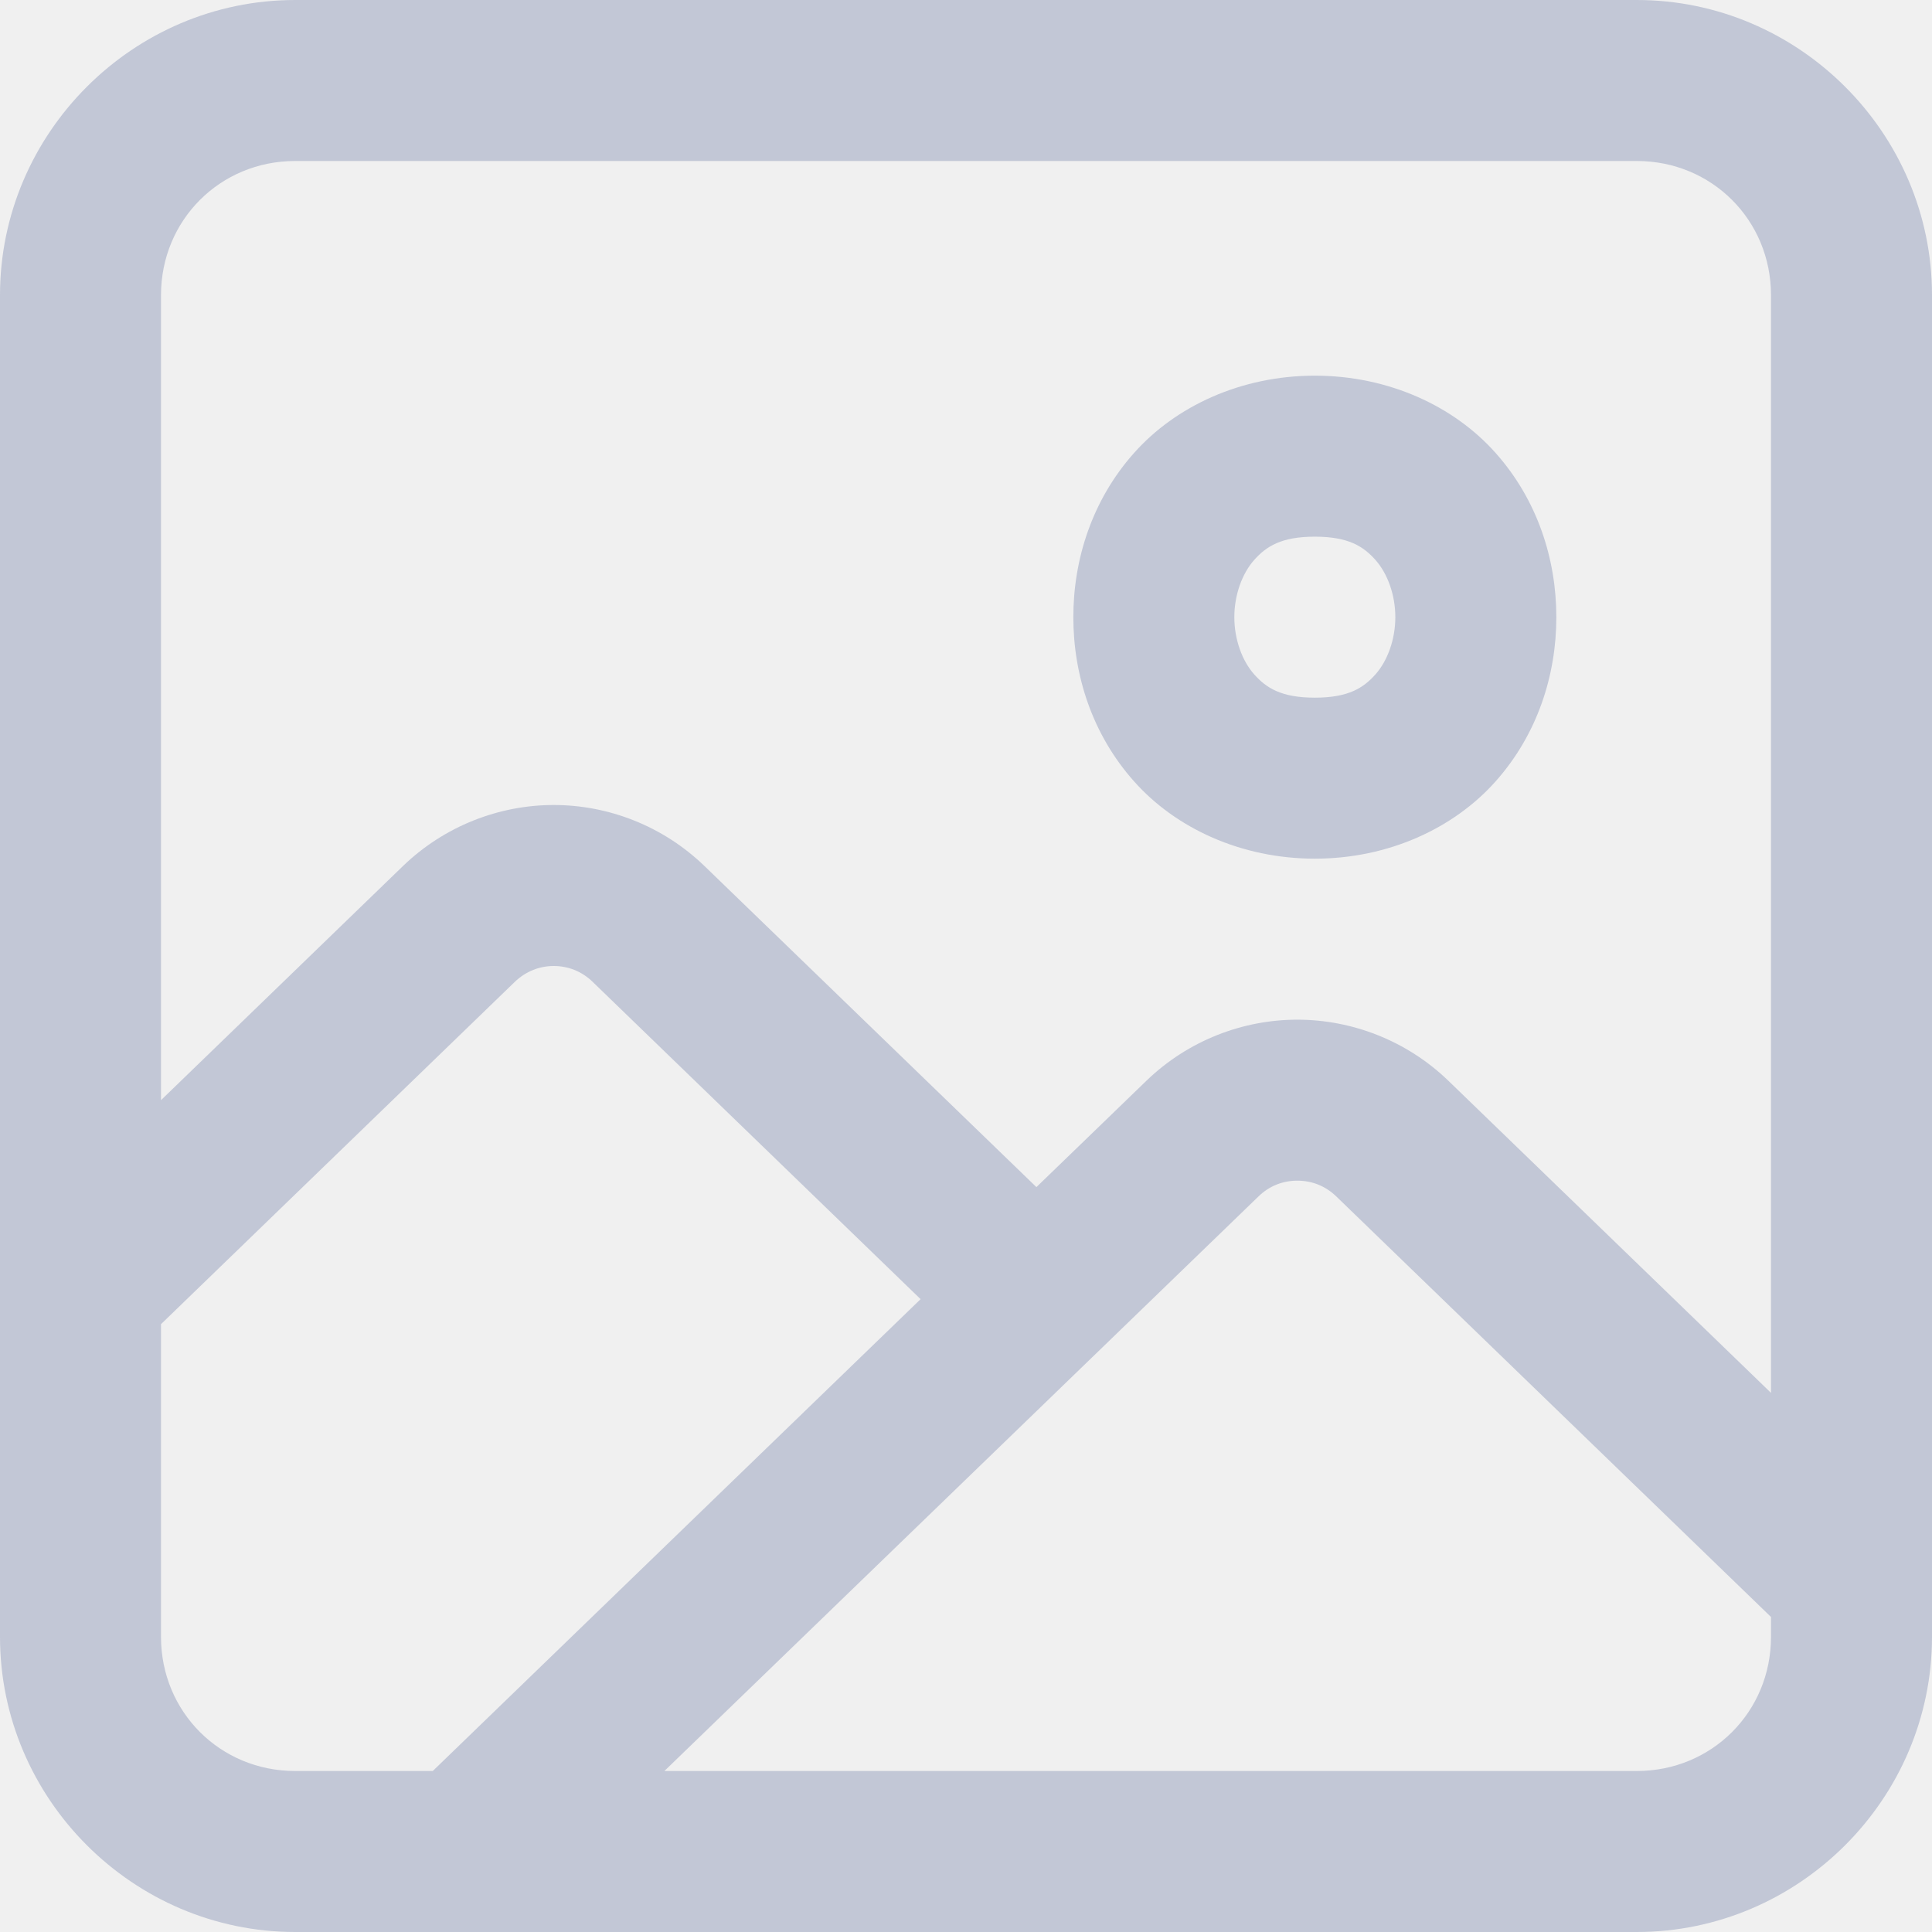
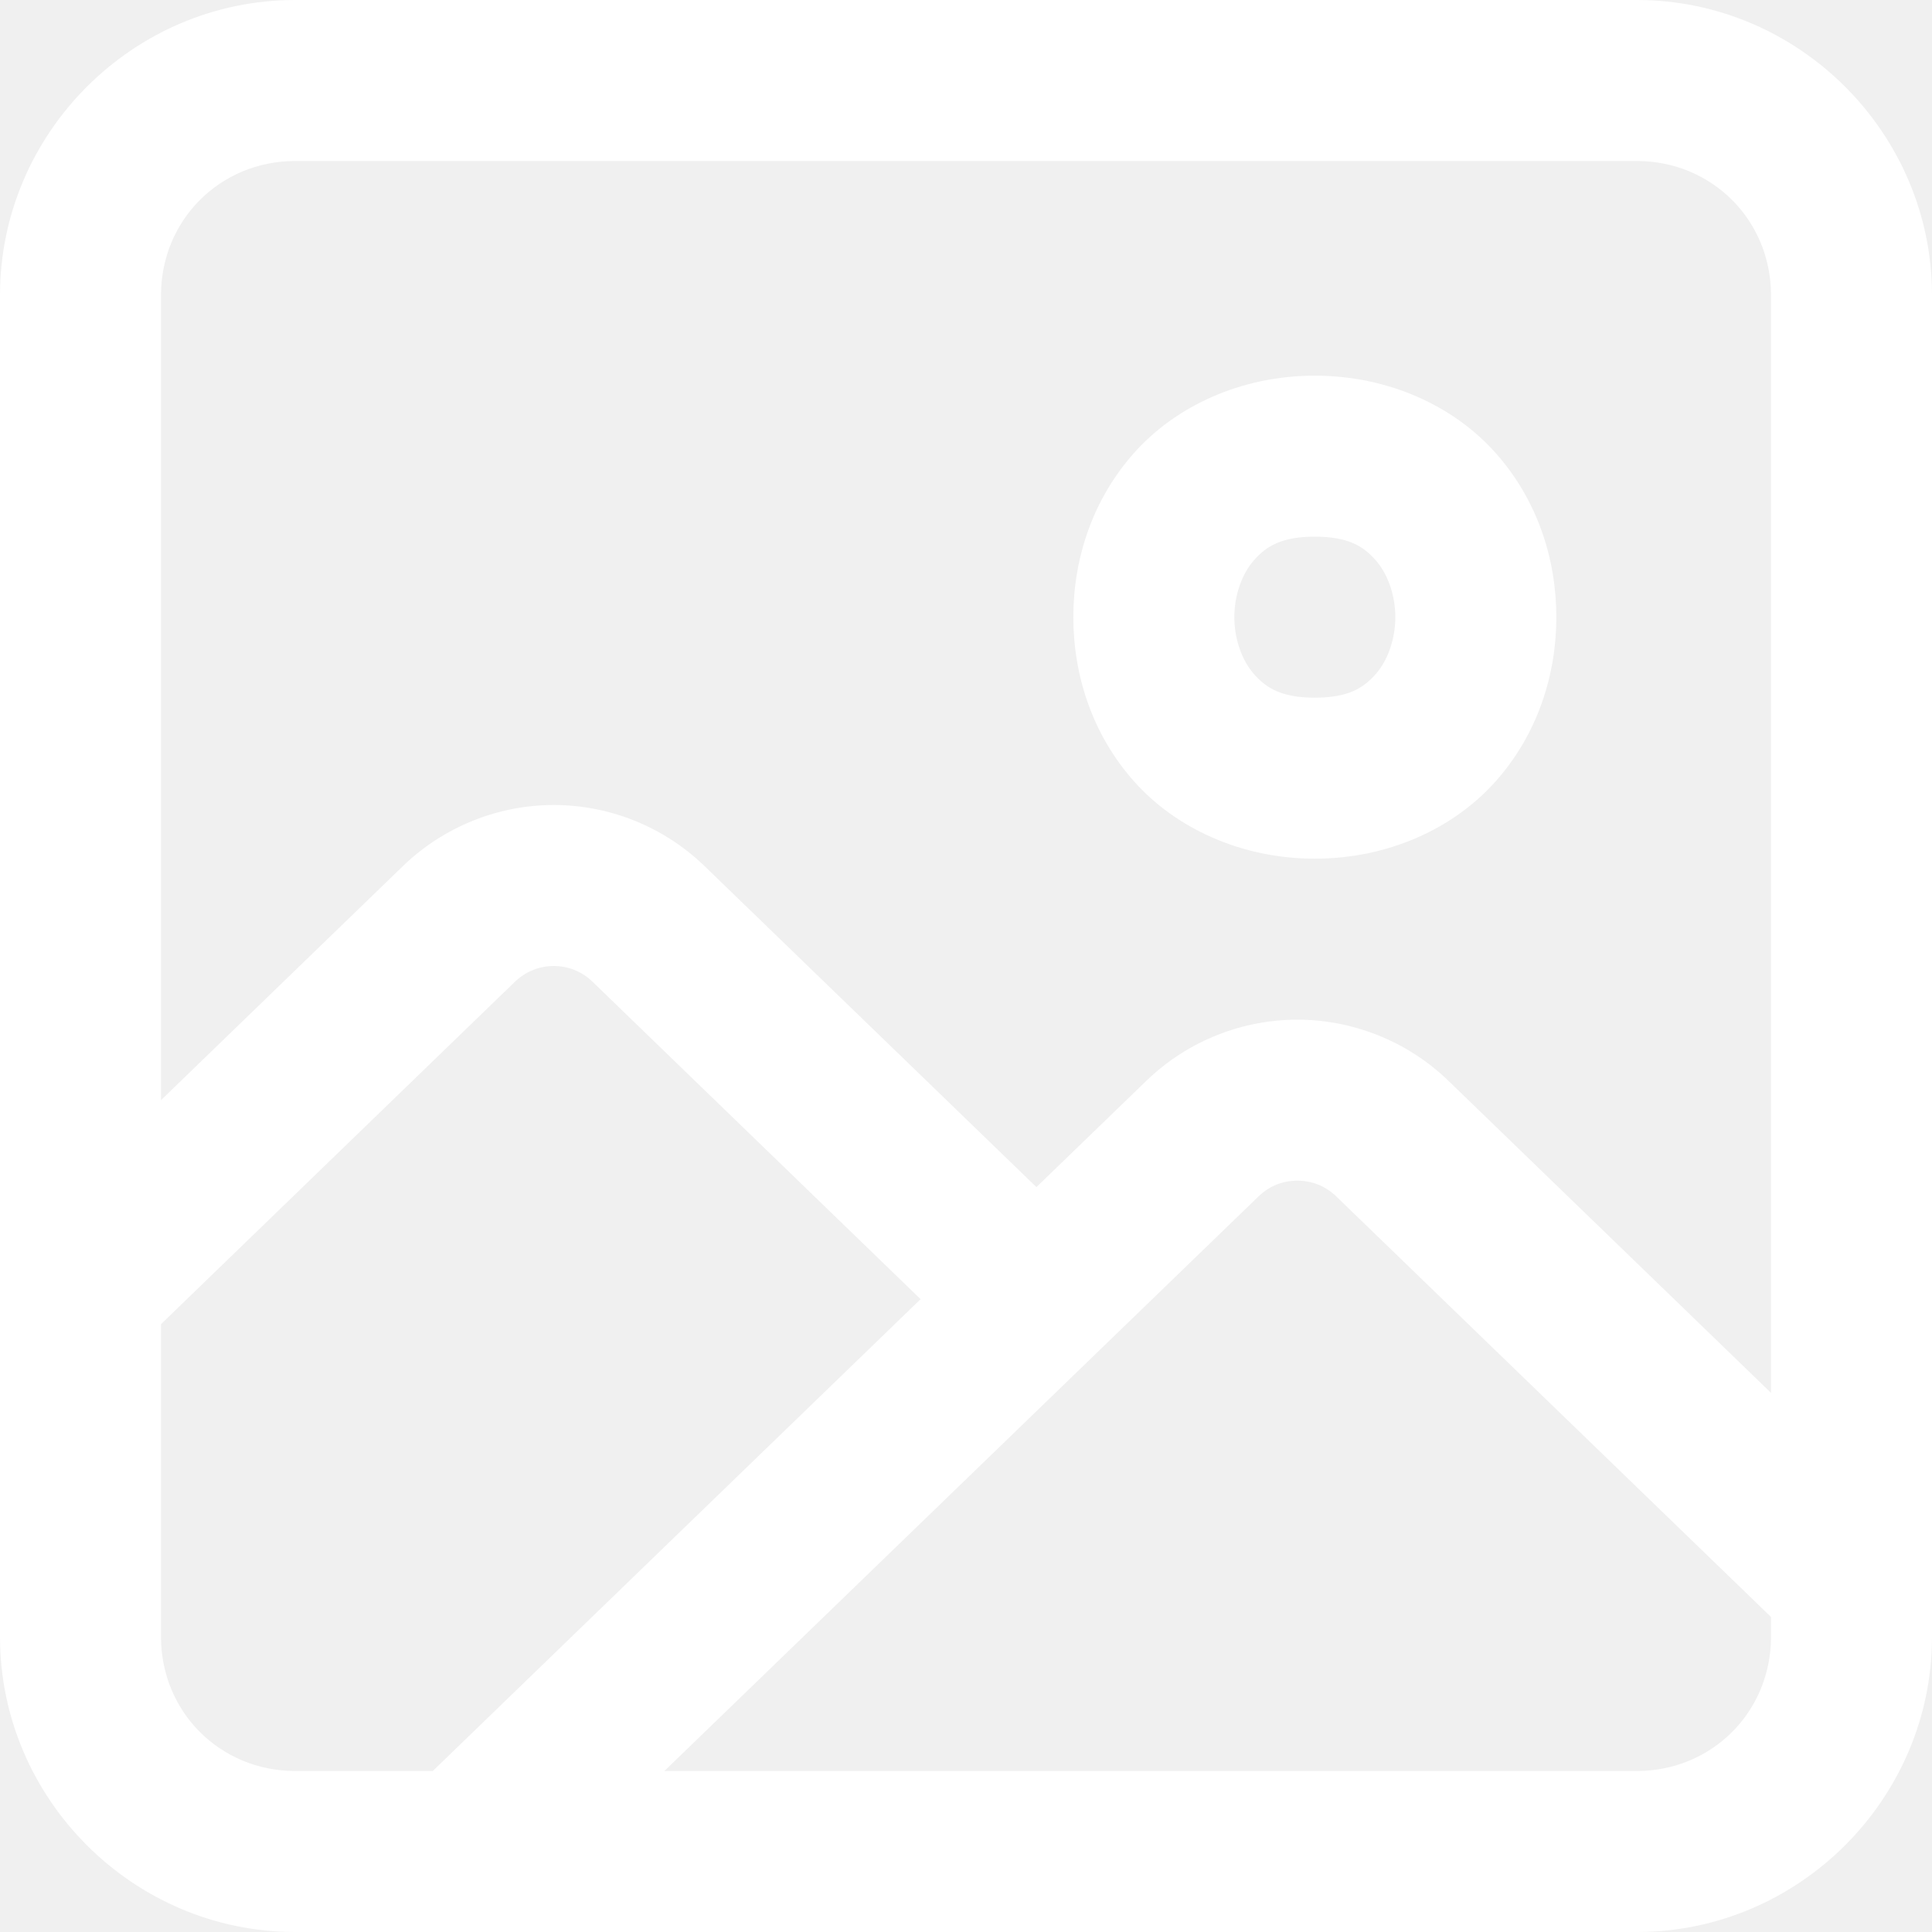
<svg xmlns="http://www.w3.org/2000/svg" width="18" height="18" viewBox="0 0 18 18" fill="none">
-   <path d="M2.75 0C1.24 0 0 1.24 0 2.75V15.25C0 16.76 1.24 18 2.75 18H15.25C16.76 18 18 16.76 18 15.25V2.75C18 1.24 16.76 0 15.25 0H2.75ZM2.75 1.5H15.25C15.949 1.5 16.5 2.051 16.5 2.75V12.977L13.494 10.069L13.493 10.068C13.104 9.693 12.593 9.5 12.087 9.5C11.581 9.5 11.07 9.693 10.681 10.069L9.656 11.06L6.566 8.071C6.178 7.695 5.668 7.5 5.159 7.5C4.65 7.5 4.14 7.696 3.753 8.07L3.752 8.071L1.5 10.25V2.75C1.5 2.051 2.051 1.5 2.75 1.5ZM12.25 3.5C11.562 3.5 10.952 3.785 10.565 4.221C10.177 4.657 10 5.208 10 5.75C10 6.292 10.177 6.843 10.565 7.279C10.952 7.715 11.562 8 12.25 8C12.938 8 13.548 7.715 13.935 7.279C14.323 6.843 14.5 6.292 14.5 5.75C14.5 5.208 14.323 4.657 13.935 4.221C13.548 3.785 12.938 3.5 12.25 3.5ZM12.25 5C12.562 5 12.702 5.09 12.815 5.217C12.927 5.343 13 5.542 13 5.75C13 5.958 12.927 6.157 12.815 6.283C12.702 6.41 12.562 6.5 12.25 6.5C11.938 6.5 11.798 6.41 11.685 6.283C11.573 6.157 11.5 5.958 11.5 5.75C11.5 5.542 11.573 5.343 11.685 5.217C11.798 5.09 11.938 5 12.25 5ZM5.159 9C5.289 9 5.418 9.047 5.522 9.148L5.523 9.149L8.577 12.104L4.032 16.5H2.75C2.051 16.5 1.5 15.949 1.5 15.25V12.337L4.795 9.149C4.901 9.047 5.03 9 5.159 9ZM12.087 11C12.219 11 12.346 11.046 12.451 11.148L16.5 15.065V15.25C16.5 15.949 15.949 16.5 15.25 16.5H6.19L11.724 11.148C11.827 11.047 11.955 11 12.087 11Z" fill="#C2C7D6" />
+   <path d="M2.75 0C1.24 0 0 1.24 0 2.75V15.25C0 16.76 1.24 18 2.75 18H15.25C16.76 18 18 16.76 18 15.25V2.75C18 1.24 16.76 0 15.25 0H2.75ZM2.75 1.5H15.25C15.949 1.5 16.5 2.051 16.5 2.75V12.977L13.494 10.069L13.493 10.068C13.104 9.693 12.593 9.5 12.087 9.5C11.581 9.5 11.07 9.693 10.681 10.069L9.656 11.06L6.566 8.071C6.178 7.695 5.668 7.5 5.159 7.5C4.65 7.5 4.14 7.696 3.753 8.07L3.752 8.071L1.5 10.25V2.75C1.5 2.051 2.051 1.5 2.75 1.5ZM12.25 3.5C11.562 3.5 10.952 3.785 10.565 4.221C10.177 4.657 10 5.208 10 5.75C10 6.292 10.177 6.843 10.565 7.279C10.952 7.715 11.562 8 12.25 8C12.938 8 13.548 7.715 13.935 7.279C14.323 6.843 14.5 6.292 14.5 5.75C14.5 5.208 14.323 4.657 13.935 4.221C13.548 3.785 12.938 3.5 12.25 3.5ZM12.25 5C12.562 5 12.702 5.09 12.815 5.217C12.927 5.343 13 5.542 13 5.75C13 5.958 12.927 6.157 12.815 6.283C12.702 6.41 12.562 6.5 12.25 6.5C11.938 6.5 11.798 6.41 11.685 6.283C11.573 6.157 11.5 5.958 11.5 5.75C11.5 5.542 11.573 5.343 11.685 5.217C11.798 5.09 11.938 5 12.25 5ZM5.159 9C5.289 9 5.418 9.047 5.522 9.148L5.523 9.149L8.577 12.104L4.032 16.5H2.75C2.051 16.5 1.5 15.949 1.5 15.25V12.337L4.795 9.149C4.901 9.047 5.03 9 5.159 9ZM12.087 11C12.219 11 12.346 11.046 12.451 11.148L16.5 15.065V15.25C16.5 15.949 15.949 16.5 15.25 16.5H6.19L11.724 11.148C11.827 11.047 11.955 11 12.087 11Z" fill="white" />
</svg>
